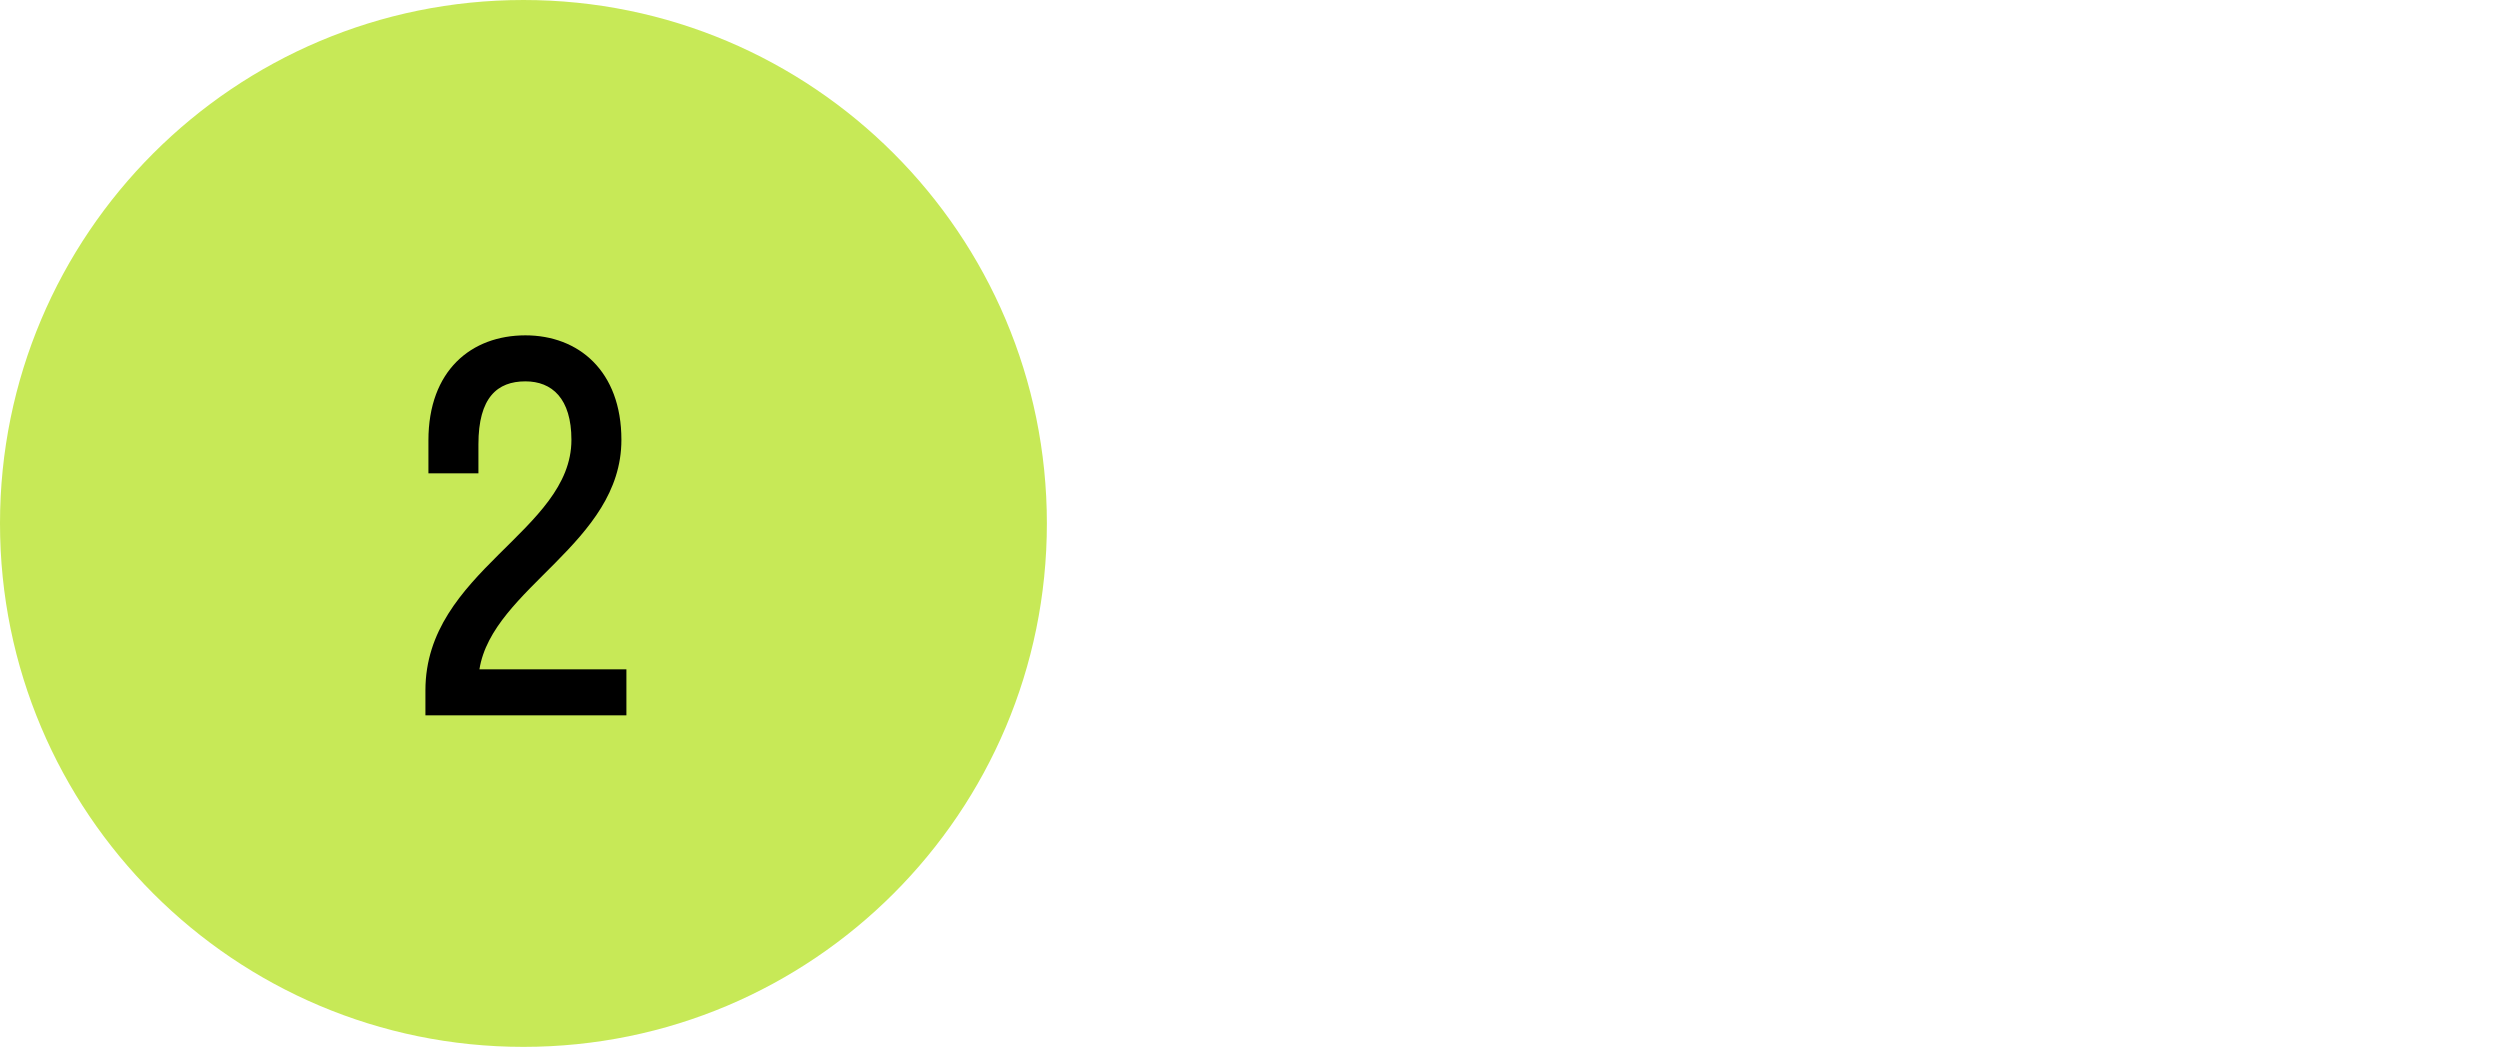
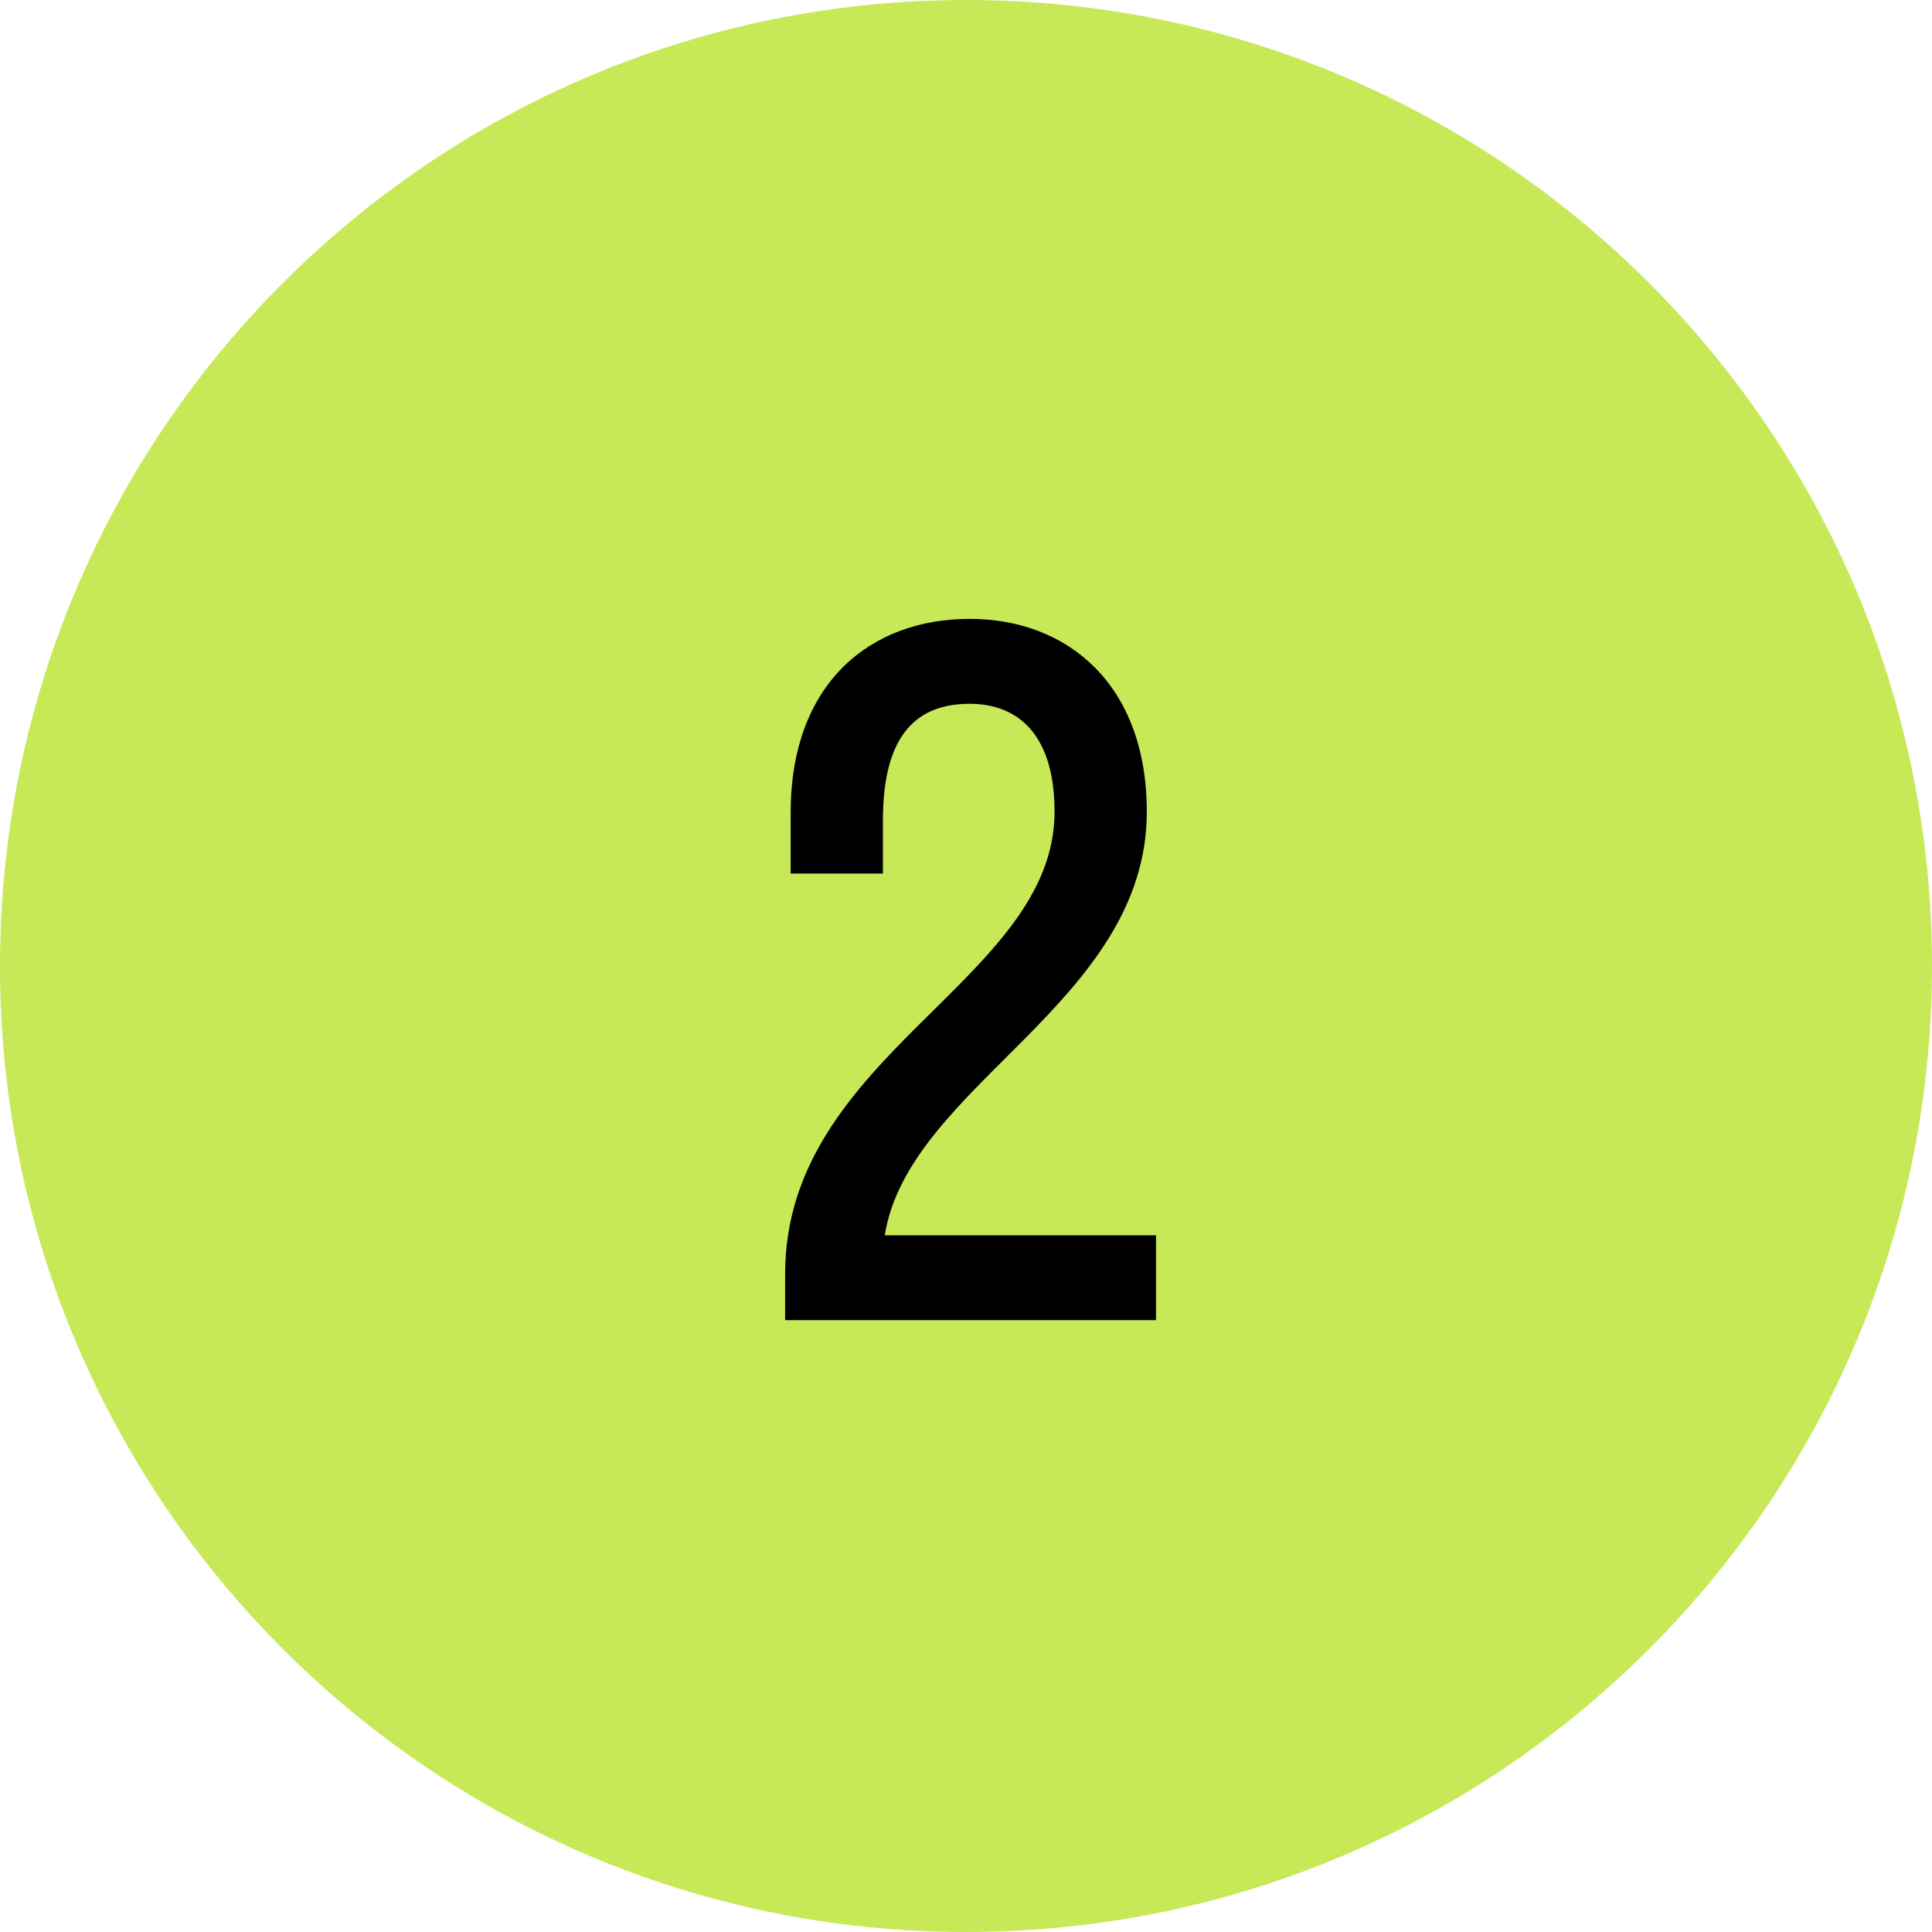
- <svg xmlns="http://www.w3.org/2000/svg" width="160" height="67" fill="none">
+ <svg xmlns="http://www.w3.org/2000/svg" width="67" height="67" fill="none">
  <rect width="67" height="67" rx="33.5" fill="#C7E957" />
  <path d="M39.77 28.151C39.77 23.735 37.019 21.462 33.627 21.462C30.171 21.462 27.419 23.703 27.419 28.183V30.294H30.619V28.439C30.619 25.43 31.834 24.407 33.627 24.407C35.322 24.407 36.571 25.494 36.571 28.151C36.571 34.007 27.227 36.566 27.227 44.182V45.782H40.09V42.839H30.683C31.515 37.623 39.77 34.775 39.77 28.151Z" fill="black" />
</svg>
